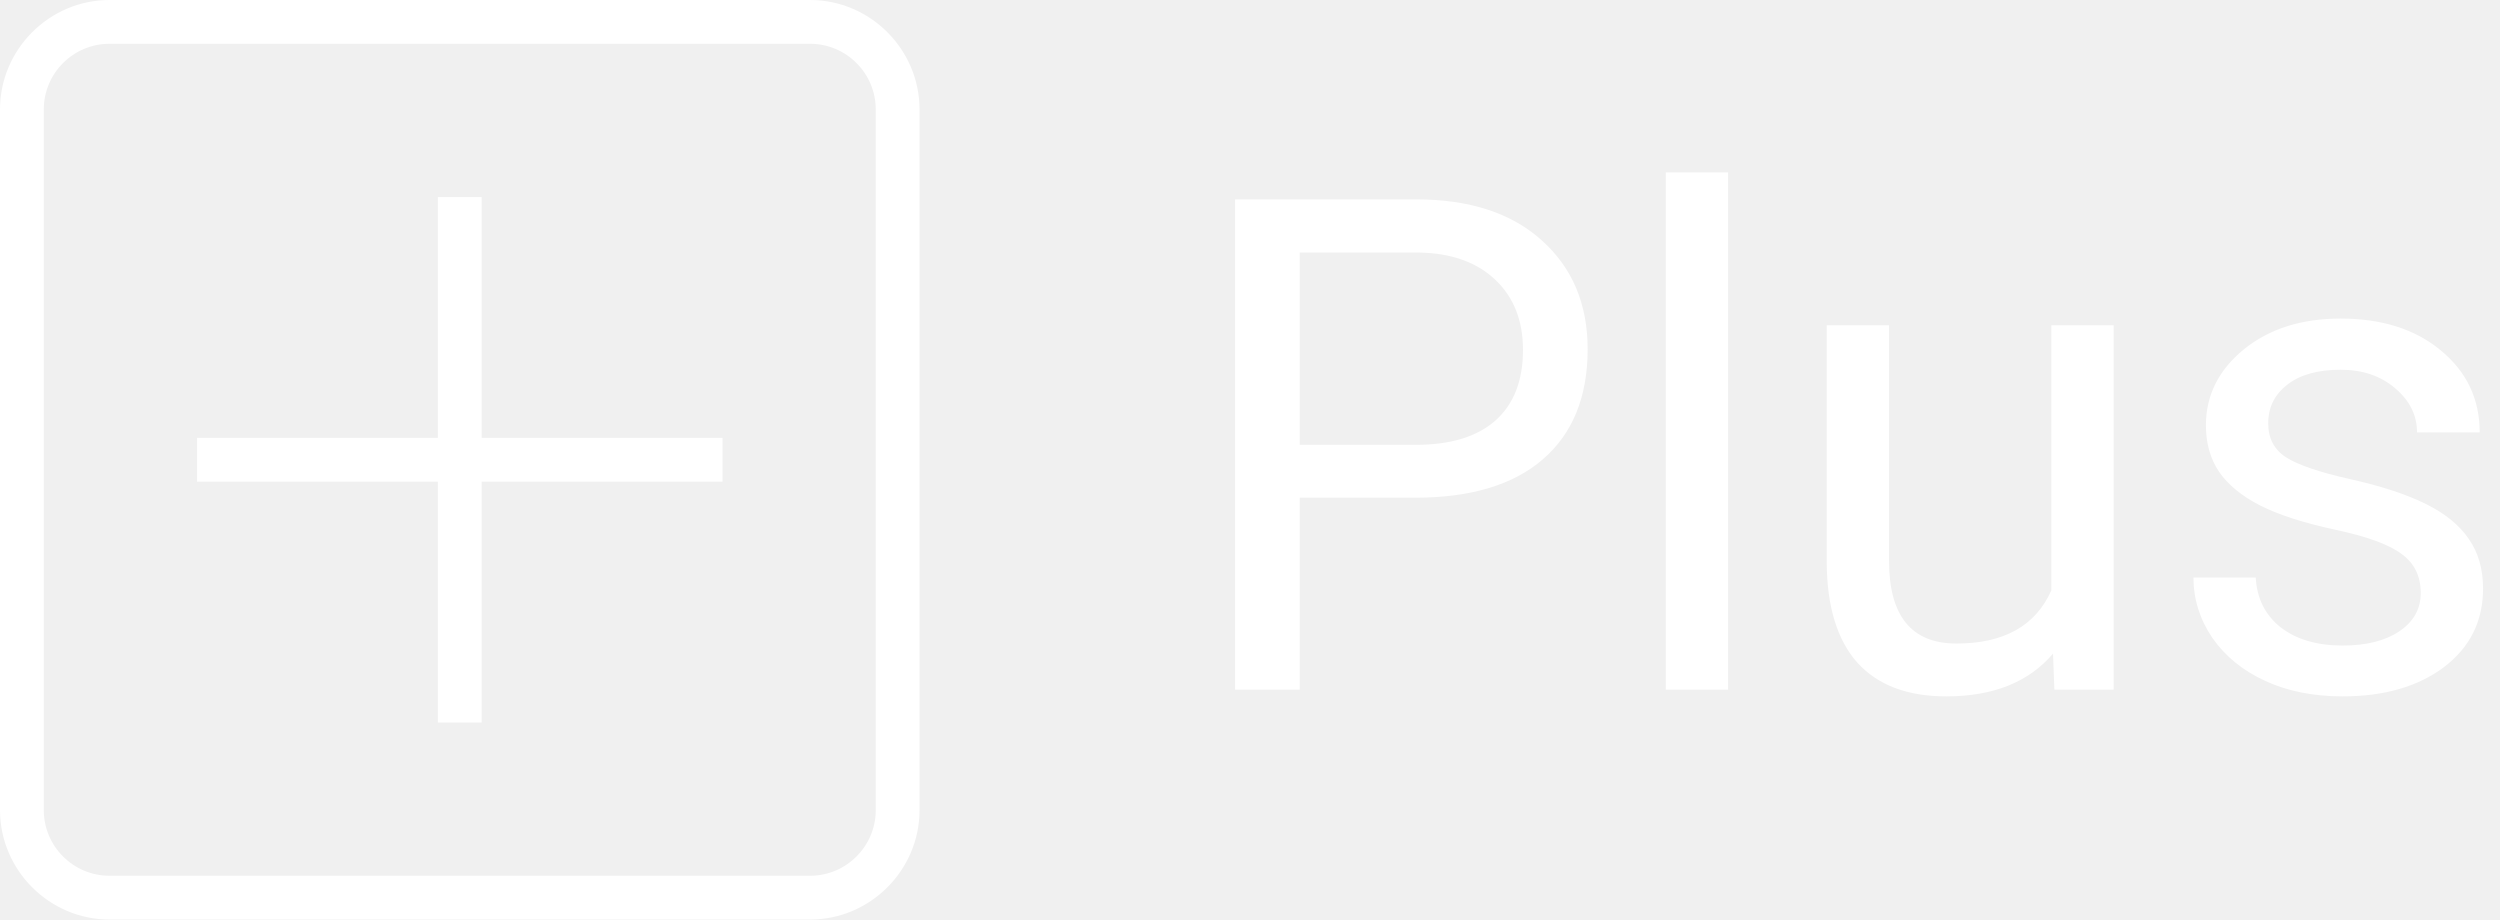
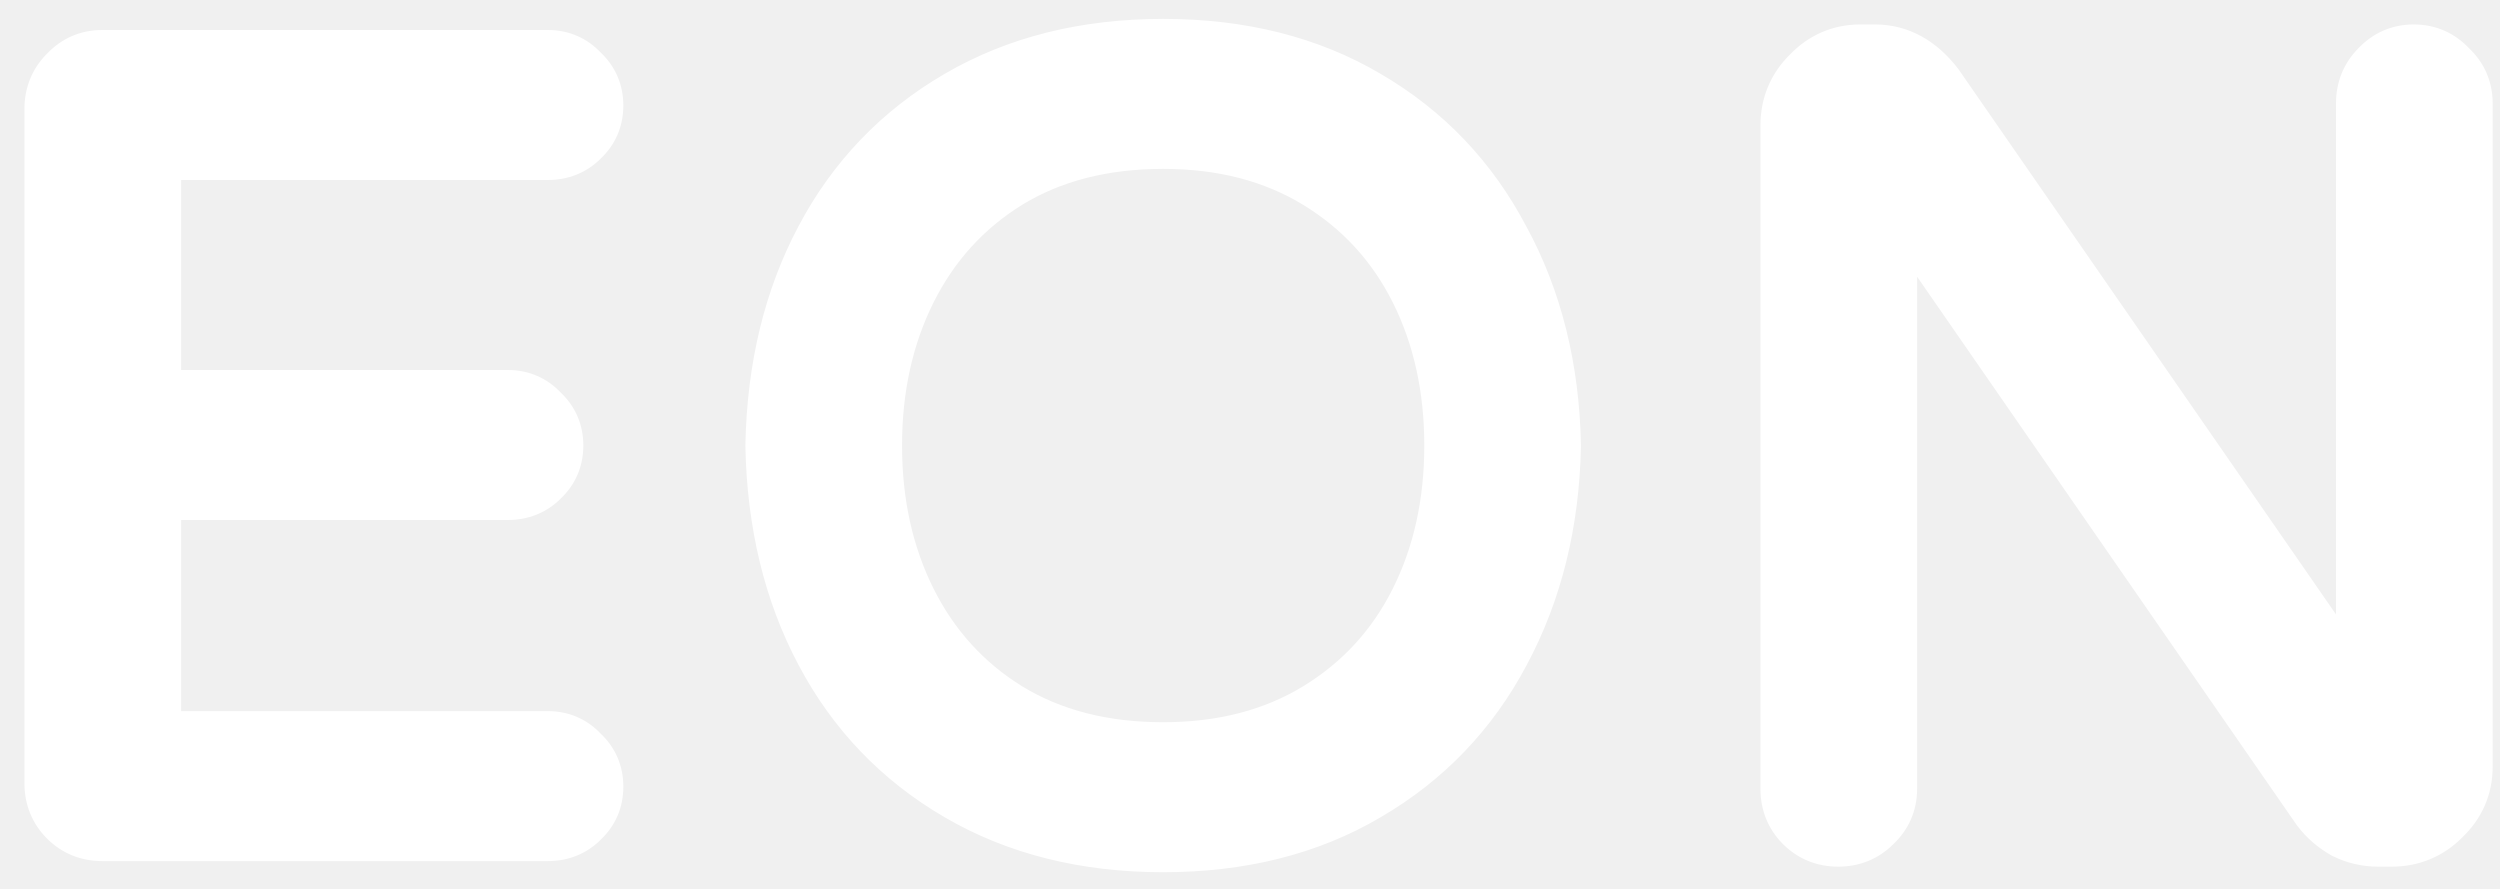
- <svg xmlns="http://www.w3.org/2000/svg" xmlns:xlink="http://www.w3.org/1999/xlink" width="87" height="32" viewBox="0 0 87 32" version="1.1">
-   <g id="Canvas" transform="translate(319 271)">
-     <g id="logo">
-       <g id="icons8-add-new">
-         <g id="Vector">
-           <use xlink:href="#path0_fill" transform="translate(-319 -271)" fill="#FFFFFF" />
-         </g>
-       </g>
-       <g id="Plus">
-         <use xlink:href="#path1_fill" transform="translate(-278 -269)" fill="#FFFFFF" />
-       </g>
-     </g>
-   </g>
-   <defs>
-     <path id="path0_fill" d="M 3.81 0C 1.718 0 0 1.718 0 3.81L 0 28.191C 0 30.282 1.718 32 3.81 32L 28.191 32C 30.282 32 32 30.282 32 28.191L 32 3.81C 32 1.718 30.282 0 28.191 0L 3.81 0ZM 3.81 1.524L 28.191 1.524C 29.451 1.524 30.476 2.549 30.476 3.81L 30.476 28.191C 30.476 29.451 29.451 30.476 28.191 30.476L 3.81 30.476C 2.549 30.476 1.524 29.451 1.524 28.191L 1.524 3.81C 1.524 2.549 2.549 1.524 3.81 1.524ZM 15.238 6.857L 15.238 15.238L 6.857 15.238L 6.857 16.762L 15.238 16.762L 15.238 25.143L 16.762 25.143L 16.762 16.762L 25.143 16.762L 25.143 15.238L 16.762 15.238L 16.762 6.857L 15.238 6.857Z" />
-     <path id="path1_fill" d="M 4.23 15.32L 4.23 22L 1.98 22L 1.98 4.938L 8.273 4.938C 10.141 4.938 11.602 5.414 12.656 6.367C 13.719 7.32 14.25 8.582 14.25 10.152C 14.25 11.809 13.73 13.086 12.691 13.984C 11.66 14.875 10.18 15.32 8.25 15.32L 4.23 15.32ZM 4.23 13.48L 8.273 13.48C 9.477 13.48 10.398 13.199 11.039 12.637C 11.68 12.066 12 11.246 12 10.176C 12 9.16 11.68 8.348 11.039 7.738C 10.398 7.129 9.52 6.812 8.402 6.789L 4.23 6.789L 4.23 13.48ZM 19.137 22L 16.969 22L 16.969 4L 19.137 4L 19.137 22ZM 30.445 20.746C 29.602 21.738 28.363 22.234 26.73 22.234C 25.379 22.234 24.348 21.844 23.637 21.062C 22.934 20.273 22.578 19.109 22.57 17.57L 22.57 9.32L 24.738 9.32L 24.738 17.512C 24.738 19.434 25.52 20.395 27.082 20.395C 28.738 20.395 29.84 19.777 30.387 18.543L 30.387 9.32L 32.555 9.32L 32.555 22L 30.492 22L 30.445 20.746ZM 43.242 18.637C 43.242 18.051 43.02 17.598 42.574 17.277C 42.137 16.949 41.367 16.668 40.266 16.434C 39.172 16.199 38.301 15.918 37.652 15.59C 37.012 15.262 36.535 14.871 36.223 14.418C 35.918 13.965 35.766 13.426 35.766 12.801C 35.766 11.762 36.203 10.883 37.078 10.164C 37.961 9.445 39.086 9.086 40.453 9.086C 41.891 9.086 43.055 9.457 43.945 10.199C 44.844 10.941 45.293 11.891 45.293 13.047L 43.113 13.047C 43.113 12.453 42.859 11.941 42.352 11.512C 41.852 11.082 41.219 10.867 40.453 10.867C 39.664 10.867 39.047 11.039 38.602 11.383C 38.156 11.727 37.934 12.176 37.934 12.73C 37.934 13.254 38.141 13.648 38.555 13.914C 38.969 14.18 39.715 14.434 40.793 14.676C 41.879 14.918 42.758 15.207 43.43 15.543C 44.102 15.879 44.598 16.285 44.918 16.762C 45.246 17.23 45.41 17.805 45.41 18.484C 45.41 19.617 44.957 20.527 44.051 21.215C 43.145 21.895 41.969 22.234 40.523 22.234C 39.508 22.234 38.609 22.055 37.828 21.695C 37.047 21.336 36.434 20.836 35.988 20.195C 35.551 19.547 35.332 18.848 35.332 18.098L 37.5 18.098C 37.539 18.824 37.828 19.402 38.367 19.832C 38.914 20.254 39.633 20.465 40.523 20.465C 41.344 20.465 42 20.301 42.492 19.973C 42.992 19.637 43.242 19.191 43.242 18.637Z" />
-   </defs>
+ <svg xmlns="http://www.w3.org/2000/svg" width="45" height="16" viewBox="0 0 45 16" fill="none">
+   <path d="M1.84 15C1.587 15 1.373 14.913 1.2 14.74C1.027 14.567 0.94 14.353 0.94 14.1V1.96C0.94 1.707 1.027 1.493 1.2 1.32C1.373 1.133 1.587 1.04 1.84 1.04H9.86C10.1 1.04 10.3 1.127 10.46 1.3C10.633 1.46 10.72 1.66 10.72 1.9C10.72 2.14 10.633 2.34 10.46 2.5C10.3 2.66 10.1 2.74 9.86 2.74H2.76V7.16H9.14C9.38 7.16 9.58 7.247 9.74 7.42C9.913 7.58 10 7.78 10 8.02C10 8.26 9.913 8.46 9.74 8.62C9.58 8.78 9.38 8.86 9.14 8.86H2.76V13.3H9.86C10.1 13.3 10.3 13.387 10.46 13.56C10.633 13.72 10.72 13.92 10.72 14.16C10.72 14.4 10.633 14.6 10.46 14.76C10.3 14.92 10.1 15 9.86 15H1.84ZM20.937 15.2C19.537 15.2 18.311 14.893 17.257 14.28C16.204 13.667 15.39 12.82 14.817 11.74C14.244 10.66 13.944 9.42 13.917 8.02C13.944 6.62 14.244 5.38 14.817 4.3C15.39 3.22 16.204 2.373 17.257 1.76C18.311 1.147 19.537 0.84 20.937 0.84C22.337 0.84 23.557 1.147 24.597 1.76C25.651 2.373 26.464 3.227 27.037 4.32C27.624 5.4 27.93 6.633 27.957 8.02C27.93 9.407 27.624 10.647 27.037 11.74C26.464 12.82 25.651 13.667 24.597 14.28C23.557 14.893 22.337 15.2 20.937 15.2ZM20.937 13.5C22.004 13.5 22.93 13.26 23.717 12.78C24.504 12.3 25.104 11.647 25.517 10.82C25.93 9.993 26.137 9.06 26.137 8.02C26.137 6.98 25.93 6.047 25.517 5.22C25.104 4.393 24.504 3.74 23.717 3.26C22.93 2.78 22.004 2.54 20.937 2.54C19.857 2.54 18.924 2.78 18.137 3.26C17.364 3.74 16.77 4.393 16.357 5.22C15.944 6.047 15.737 6.98 15.737 8.02C15.737 9.06 15.944 9.993 16.357 10.82C16.77 11.647 17.364 12.3 18.137 12.78C18.924 13.26 19.857 13.5 20.937 13.5ZM33.088 15.1C32.834 15.1 32.621 15.013 32.448 14.84C32.274 14.667 32.188 14.453 32.188 14.2V2.26C32.188 1.9 32.314 1.593 32.568 1.34C32.821 1.073 33.128 0.94 33.488 0.94H33.748C34.174 0.94 34.541 1.14 34.848 1.54L42.548 12.66V1.86C42.548 1.607 42.634 1.393 42.808 1.22C42.981 1.033 43.194 0.94 43.448 0.94C43.701 0.94 43.914 1.033 44.088 1.22C44.274 1.393 44.368 1.607 44.368 1.86V13.8C44.368 14.16 44.234 14.467 43.968 14.72C43.714 14.973 43.408 15.1 43.048 15.1H42.808C42.594 15.1 42.394 15.053 42.208 14.96C42.021 14.853 41.868 14.72 41.748 14.56L34.008 3.38V14.2C34.008 14.453 33.914 14.667 33.728 14.84C33.554 15.013 33.341 15.1 33.088 15.1Z" fill="white" />
+   <path d="M1.2 14.74L1.554 14.386L1.554 14.386L1.2 14.74ZM1.2 1.32L1.554 1.674L1.56 1.667L1.566 1.66L1.2 1.32ZM10.46 1.3L10.093 1.639L10.106 1.654L10.121 1.667L10.46 1.3ZM10.46 2.5L10.121 2.133L10.114 2.139L10.106 2.146L10.46 2.5ZM2.76 2.74V2.24H2.26V2.74H2.76ZM2.76 7.16H2.26V7.66H2.76V7.16ZM9.74 7.42L9.373 7.759L9.386 7.774L9.401 7.787L9.74 7.42ZM9.74 8.62L9.401 8.253L9.394 8.259L9.386 8.266L9.74 8.62ZM2.76 8.86V8.36H2.26V8.86H2.76ZM2.76 13.3H2.26V13.8H2.76V13.3ZM10.46 13.56L10.093 13.899L10.106 13.914L10.121 13.927L10.46 13.56ZM10.46 14.76L10.121 14.393L10.114 14.399L10.106 14.406L10.46 14.76ZM1.84 14.5C1.714 14.5 1.63 14.463 1.554 14.386L0.846 15.094C1.117 15.364 1.459 15.5 1.84 15.5V14.5ZM1.554 14.386C1.477 14.31 1.44 14.226 1.44 14.1H0.44C0.44 14.481 0.576 14.823 0.846 15.094L1.554 14.386ZM1.44 14.1V1.96H0.44V14.1H1.44ZM1.44 1.96C1.44 1.834 1.477 1.75 1.554 1.674L0.846 0.966C0.576 1.237 0.44 1.579 0.44 1.96H1.44ZM1.566 1.66C1.646 1.575 1.727 1.54 1.84 1.54V0.54C1.447 0.54 1.101 0.692 0.834 0.98L1.566 1.66ZM1.84 1.54H9.86V0.54H1.84V1.54ZM9.86 1.54C9.963 1.54 10.029 1.57 10.093 1.639L10.827 0.961C10.571 0.683 10.237 0.54 9.86 0.54V1.54ZM10.121 1.667C10.19 1.731 10.22 1.797 10.22 1.9H11.22C11.22 1.523 11.077 1.189 10.799 0.933L10.121 1.667ZM10.22 1.9C10.22 2.003 10.19 2.069 10.121 2.133L10.799 2.867C11.077 2.611 11.22 2.277 11.22 1.9H10.22ZM10.106 2.146C10.046 2.207 9.976 2.24 9.86 2.24V3.24C10.224 3.24 10.554 3.113 10.814 2.854L10.106 2.146ZM9.86 2.24H2.76V3.24H9.86V2.24ZM2.26 2.74V7.16H3.26V2.74H2.26ZM2.76 7.66H9.14V6.66H2.76V7.66ZM9.14 7.66C9.243 7.66 9.309 7.69 9.373 7.759L10.107 7.081C9.851 6.803 9.517 6.66 9.14 6.66V7.66ZM9.401 7.787C9.47 7.851 9.5 7.917 9.5 8.02H10.5C10.5 7.643 10.357 7.309 10.079 7.053L9.401 7.787ZM9.5 8.02C9.5 8.123 9.47 8.189 9.401 8.253L10.079 8.987C10.357 8.731 10.5 8.397 10.5 8.02H9.5ZM9.386 8.266C9.326 8.327 9.256 8.36 9.14 8.36V9.36C9.504 9.36 9.834 9.233 10.094 8.974L9.386 8.266ZM9.14 8.36H2.76V9.36H9.14V8.36ZM2.26 8.86V13.3H3.26V8.86H2.26ZM2.76 13.8H9.86V12.8H2.76V13.8ZM9.86 13.8C9.963 13.8 10.029 13.83 10.093 13.899L10.827 13.221C10.571 12.943 10.237 12.8 9.86 12.8V13.8ZM10.121 13.927C10.19 13.991 10.22 14.057 10.22 14.16H11.22C11.22 13.783 11.077 13.449 10.799 13.193L10.121 13.927ZM10.22 14.16C10.22 14.263 10.19 14.329 10.121 14.393L10.799 15.127C11.077 14.871 11.22 14.537 11.22 14.16H10.22ZM10.106 14.406C10.046 14.466 9.976 14.5 9.86 14.5V15.5C10.224 15.5 10.554 15.373 10.814 15.114L10.106 14.406ZM9.86 14.5H1.84V15.5H9.86V14.5ZM17.257 14.28L17.509 13.848L17.509 13.848L17.257 14.28ZM14.817 11.74L14.376 11.974L14.376 11.974L14.817 11.74ZM13.917 8.02L13.417 8.01L13.417 8.02L13.417 8.03L13.917 8.02ZM14.817 4.3L15.259 4.534L15.259 4.534L14.817 4.3ZM17.257 1.76L17.006 1.328L17.006 1.328L17.257 1.76ZM24.597 1.76L24.343 2.191L24.346 2.192L24.597 1.76ZM27.037 4.32L26.594 4.552L26.598 4.559L27.037 4.32ZM27.957 8.02L28.457 8.03L28.457 8.02L28.457 8.01L27.957 8.02ZM27.037 11.74L26.597 11.504L26.596 11.506L27.037 11.74ZM24.597 14.28L24.346 13.848L24.343 13.849L24.597 14.28ZM23.717 12.78L23.457 12.353L23.457 12.353L23.717 12.78ZM25.517 10.82L25.964 11.044L25.964 11.044L25.517 10.82ZM25.517 5.22L25.964 4.996L25.964 4.996L25.517 5.22ZM23.717 3.26L23.457 3.687L23.457 3.687L23.717 3.26ZM18.137 3.26L17.877 2.833L17.873 2.835L18.137 3.26ZM16.357 5.22L15.91 4.996L15.91 4.996L16.357 5.22ZM16.357 10.82L15.91 11.044L15.91 11.044L16.357 10.82ZM18.137 12.78L17.873 13.205L17.877 13.207L18.137 12.78ZM20.937 14.7C19.612 14.7 18.475 14.411 17.509 13.848L17.006 14.712C18.146 15.376 19.462 15.7 20.937 15.7V14.7ZM17.509 13.848C16.536 13.282 15.789 12.504 15.259 11.506L14.376 11.974C14.992 13.136 15.871 14.052 17.006 14.712L17.509 13.848ZM15.259 11.506C14.727 10.504 14.443 9.343 14.417 8.01L13.417 8.03C13.445 9.497 13.76 10.816 14.376 11.974L15.259 11.506ZM14.417 8.03C14.443 6.697 14.727 5.536 15.259 4.534L14.376 4.066C13.76 5.224 13.445 6.543 13.417 8.01L14.417 8.03ZM15.259 4.534C15.789 3.536 16.536 2.758 17.509 2.192L17.006 1.328C15.871 1.988 14.992 2.904 14.376 4.066L15.259 4.534ZM17.509 2.192C18.475 1.629 19.612 1.34 20.937 1.34V0.34C19.462 0.34 18.146 0.664 17.006 1.328L17.509 2.192ZM20.937 1.34C22.262 1.34 23.392 1.63 24.343 2.191L24.851 1.329C23.723 0.664 22.412 0.34 20.937 0.34V1.34ZM24.346 2.192C25.317 2.757 26.064 3.541 26.594 4.552L27.48 4.088C26.864 2.912 25.985 1.989 24.849 1.328L24.346 2.192ZM26.598 4.559C27.142 5.56 27.432 6.713 27.457 8.03L28.457 8.01C28.429 6.554 28.106 5.24 27.477 4.081L26.598 4.559ZM27.457 8.01C27.432 9.327 27.142 10.488 26.597 11.504L27.478 11.976C28.106 10.805 28.429 9.486 28.457 8.03L27.457 8.01ZM26.596 11.506C26.066 12.504 25.318 13.282 24.346 13.848L24.849 14.712C25.983 14.052 26.862 13.136 27.479 11.974L26.596 11.506ZM24.343 13.849C23.392 14.411 22.262 14.7 20.937 14.7V15.7C22.412 15.7 23.723 15.376 24.851 14.711L24.343 13.849ZM20.937 14C22.081 14 23.101 13.742 23.978 13.207L23.457 12.353C22.76 12.778 21.927 13 20.937 13V14ZM23.978 13.207C24.845 12.678 25.509 11.954 25.964 11.044L25.07 10.596C24.698 11.339 24.163 11.922 23.457 12.353L23.978 13.207ZM25.964 11.044C26.417 10.139 26.637 9.128 26.637 8.02H25.637C25.637 8.992 25.445 9.847 25.07 10.596L25.964 11.044ZM26.637 8.02C26.637 6.912 26.417 5.901 25.964 4.996L25.07 5.444C25.445 6.193 25.637 7.048 25.637 8.02H26.637ZM25.964 4.996C25.509 4.086 24.845 3.362 23.978 2.833L23.457 3.687C24.163 4.118 24.698 4.701 25.07 5.444L25.964 4.996ZM23.978 2.833C23.101 2.298 22.081 2.04 20.937 2.04V3.04C21.927 3.04 22.76 3.262 23.457 3.687L23.978 2.833ZM20.937 2.04C19.781 2.04 18.755 2.298 17.877 2.833L18.398 3.687C19.093 3.262 19.933 3.04 20.937 3.04V2.04ZM17.873 2.835C17.02 3.365 16.364 4.088 15.91 4.996L16.804 5.444C17.177 4.698 17.707 4.115 18.401 3.685L17.873 2.835ZM15.91 4.996C15.458 5.901 15.237 6.912 15.237 8.02H16.237C16.237 7.048 16.43 6.193 16.804 5.444L15.91 4.996ZM15.237 8.02C15.237 9.128 15.458 10.139 15.91 11.044L16.804 10.596C16.43 9.847 16.237 8.992 16.237 8.02H15.237ZM15.91 11.044C16.364 11.952 17.02 12.675 17.873 13.205L18.401 12.355C17.707 11.925 17.177 11.342 16.804 10.596L15.91 11.044ZM17.877 13.207C18.755 13.742 19.781 14 20.937 14V13C19.933 13 19.093 12.778 18.398 12.353L17.877 13.207ZM32.448 14.84L32.801 14.486L32.801 14.486L32.448 14.84ZM32.568 1.34L32.921 1.694L32.93 1.684L32.568 1.34ZM34.848 1.54L35.259 1.255L35.252 1.245L35.245 1.236L34.848 1.54ZM42.548 12.66L42.137 12.945L43.048 14.26V12.66H42.548ZM42.808 1.22L43.161 1.574L43.168 1.567L43.174 1.56L42.808 1.22ZM44.088 1.22L43.721 1.56L43.734 1.574L43.747 1.586L44.088 1.22ZM43.968 14.72L43.623 14.357L43.614 14.366L43.968 14.72ZM42.208 14.96L41.96 15.394L41.972 15.401L41.984 15.407L42.208 14.96ZM41.748 14.56L41.337 14.845L41.342 14.852L41.348 14.86L41.748 14.56ZM34.008 3.38L34.419 3.095L33.508 1.779V3.38H34.008ZM33.728 14.84L33.387 14.474L33.381 14.48L33.374 14.486L33.728 14.84ZM33.088 14.6C32.962 14.6 32.877 14.563 32.801 14.486L32.094 15.194C32.365 15.464 32.707 15.6 33.088 15.6V14.6ZM32.801 14.486C32.725 14.41 32.688 14.326 32.688 14.2H31.688C31.688 14.581 31.824 14.923 32.094 15.194L32.801 14.486ZM32.688 14.2V2.26H31.688V14.2H32.688ZM32.688 2.26C32.688 2.032 32.762 1.853 32.921 1.694L32.214 0.986C31.866 1.334 31.688 1.768 31.688 2.26H32.688ZM32.93 1.684C33.091 1.515 33.268 1.44 33.488 1.44V0.44C32.987 0.44 32.551 0.632 32.205 0.996L32.93 1.684ZM33.488 1.44H33.748V0.44H33.488V1.44ZM33.748 1.44C33.99 1.44 34.219 1.542 34.451 1.844L35.245 1.236C34.862 0.738 34.359 0.44 33.748 0.44V1.44ZM34.437 1.825L42.137 12.945L42.959 12.375L35.259 1.255L34.437 1.825ZM43.048 12.66V1.86H42.048V12.66H43.048ZM43.048 1.86C43.048 1.734 43.085 1.65 43.161 1.574L42.454 0.866C42.184 1.137 42.048 1.479 42.048 1.86H43.048ZM43.174 1.56C43.253 1.475 43.334 1.44 43.448 1.44V0.44C43.054 0.44 42.709 0.592 42.441 0.88L43.174 1.56ZM43.448 1.44C43.561 1.44 43.642 1.475 43.721 1.56L44.454 0.88C44.187 0.592 43.841 0.44 43.448 0.44V1.44ZM43.747 1.586C43.833 1.666 43.868 1.747 43.868 1.86H44.868C44.868 1.467 44.716 1.121 44.428 0.854L43.747 1.586ZM43.868 1.86V13.8H44.868V1.86H43.868ZM43.868 13.8C43.868 14.02 43.793 14.196 43.623 14.357L44.312 15.082C44.676 14.737 44.868 14.3 44.868 13.8H43.868ZM43.614 14.366C43.455 14.525 43.276 14.6 43.048 14.6V15.6C43.539 15.6 43.974 15.421 44.321 15.074L43.614 14.366ZM43.048 14.6H42.808V15.6H43.048V14.6ZM42.808 14.6C42.67 14.6 42.547 14.571 42.431 14.513L41.984 15.407C42.242 15.536 42.519 15.6 42.808 15.6V14.6ZM42.456 14.526C42.324 14.45 42.224 14.361 42.148 14.26L41.348 14.86C41.512 15.079 41.718 15.256 41.96 15.394L42.456 14.526ZM42.159 14.275L34.419 3.095L33.597 3.665L41.337 14.845L42.159 14.275ZM33.508 3.38V14.2H34.508V3.38H33.508ZM33.508 14.2C33.508 14.313 33.473 14.394 33.387 14.474L34.068 15.206C34.356 14.939 34.508 14.593 34.508 14.2H33.508ZM33.374 14.486C33.298 14.563 33.213 14.6 33.088 14.6V15.6C33.469 15.6 33.811 15.464 34.081 15.194L33.374 14.486Z" fill="white" />
</svg>
